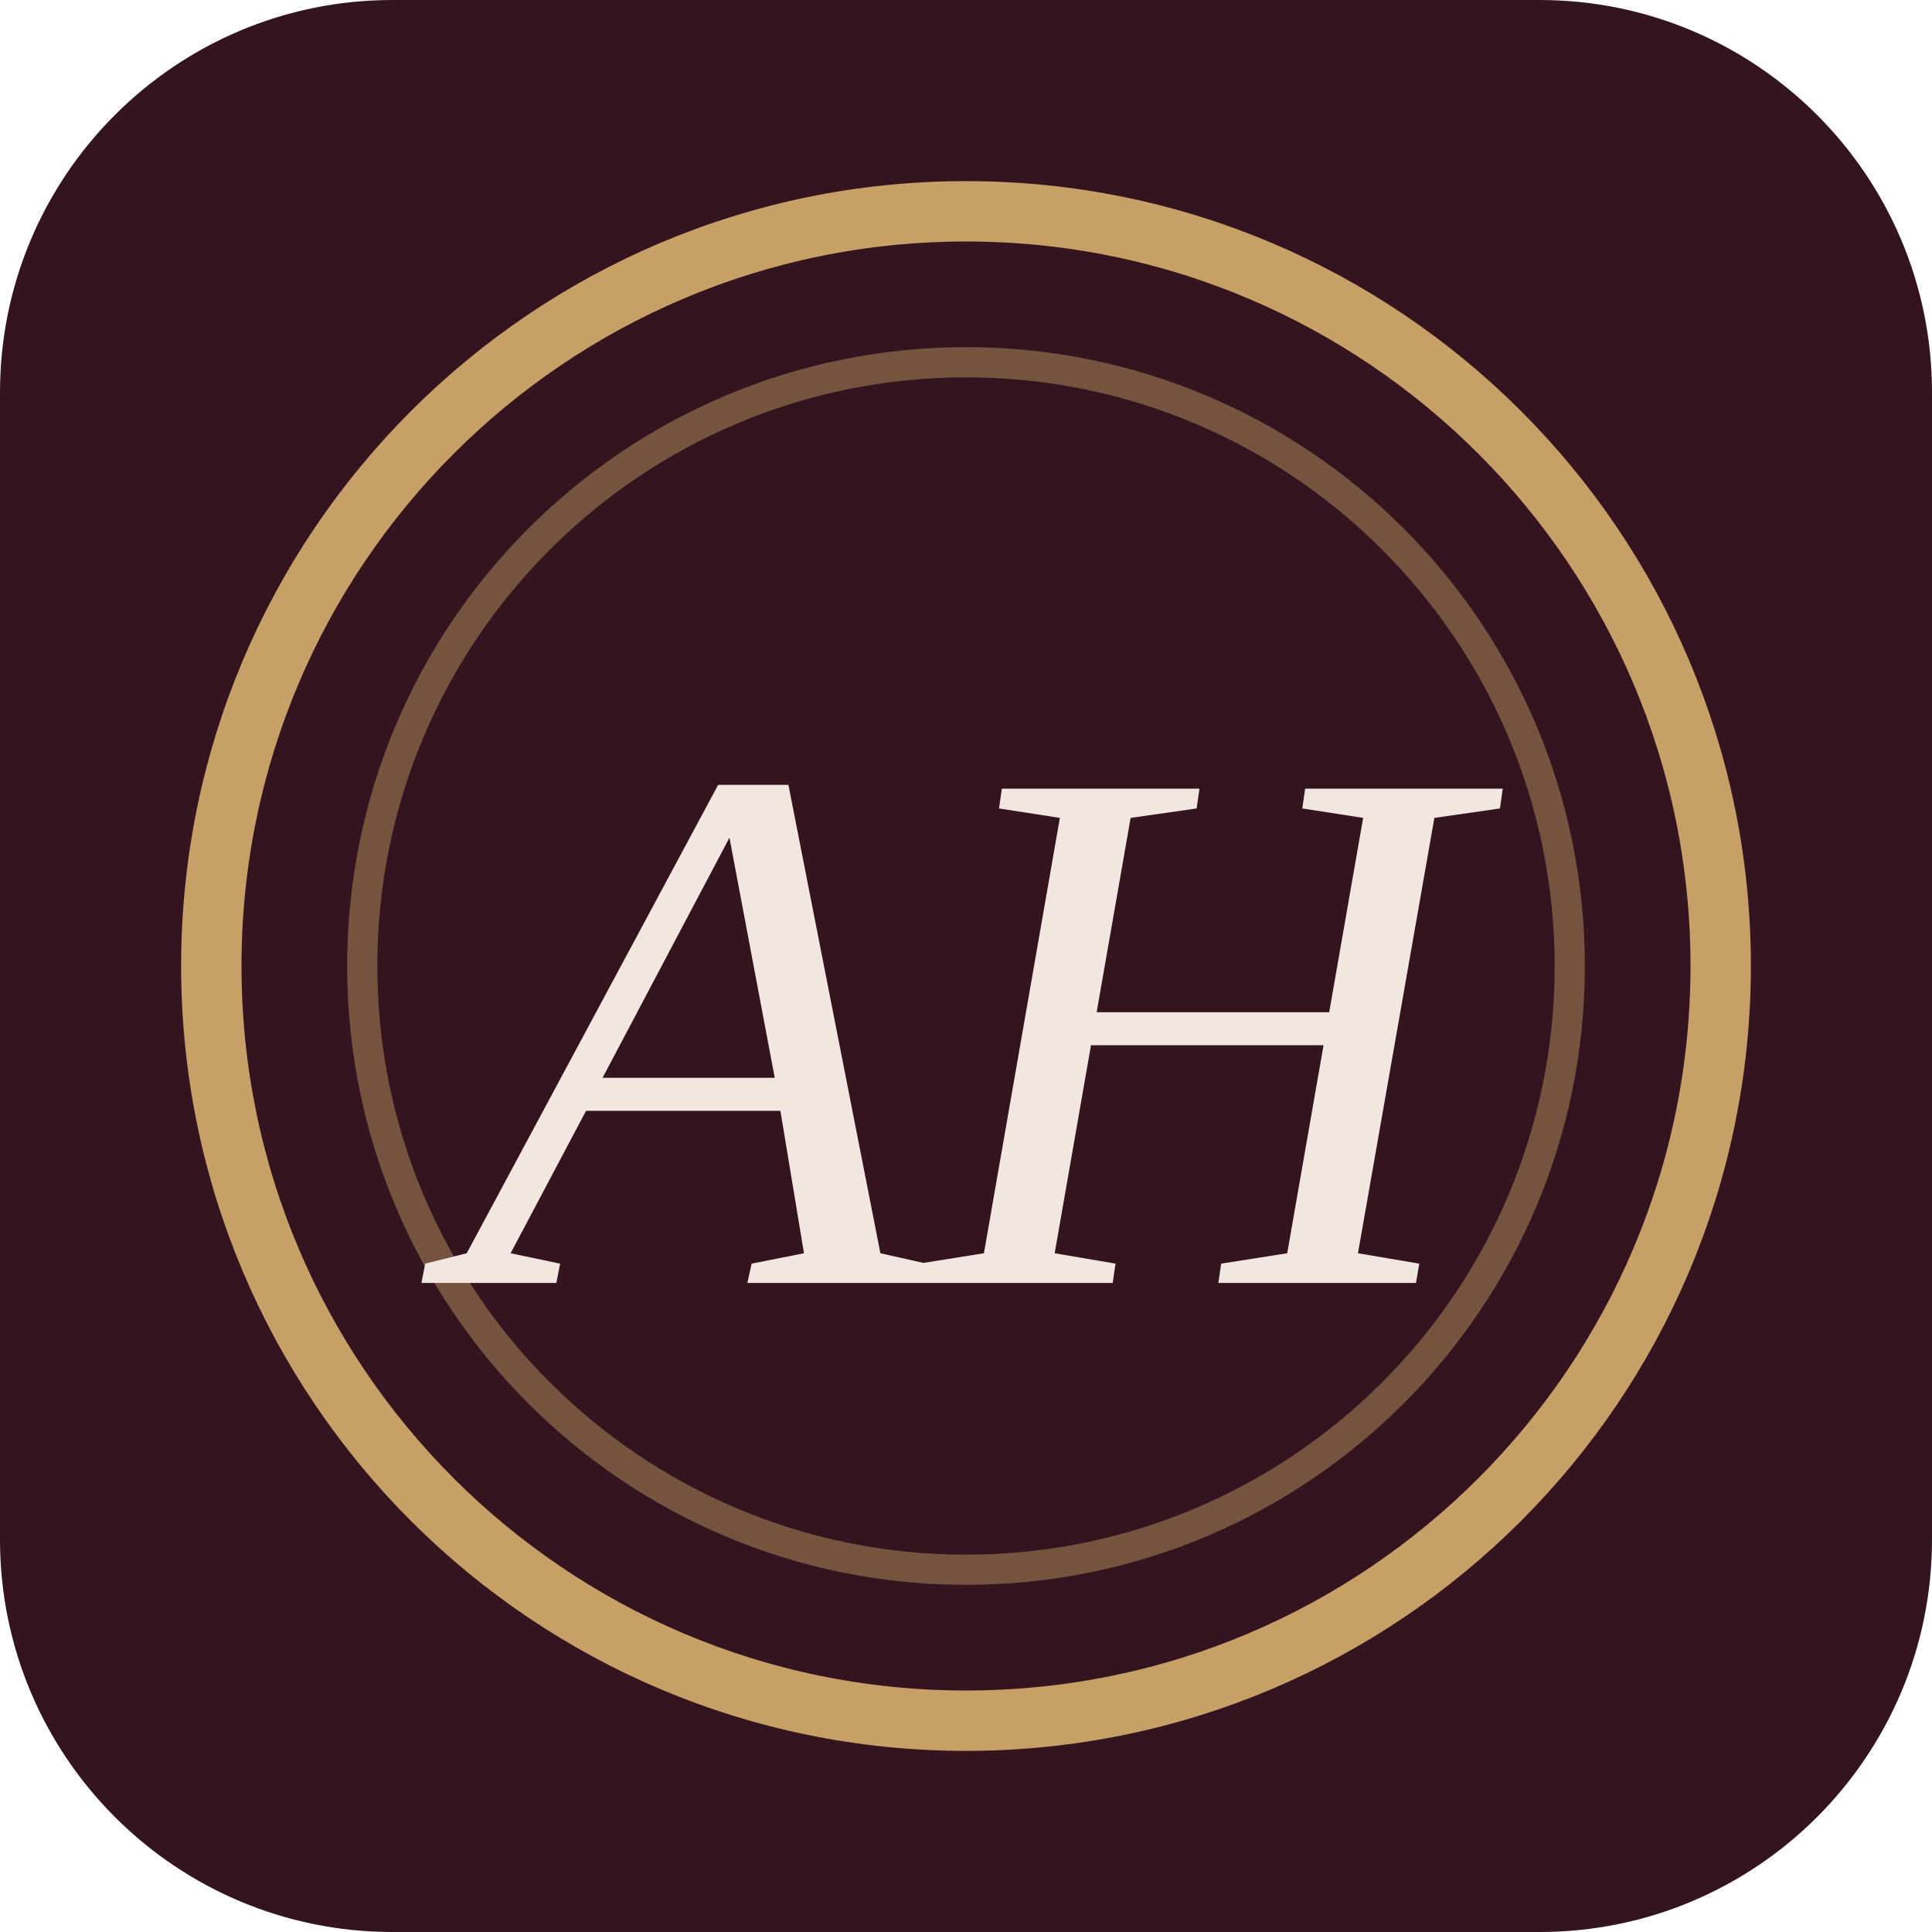
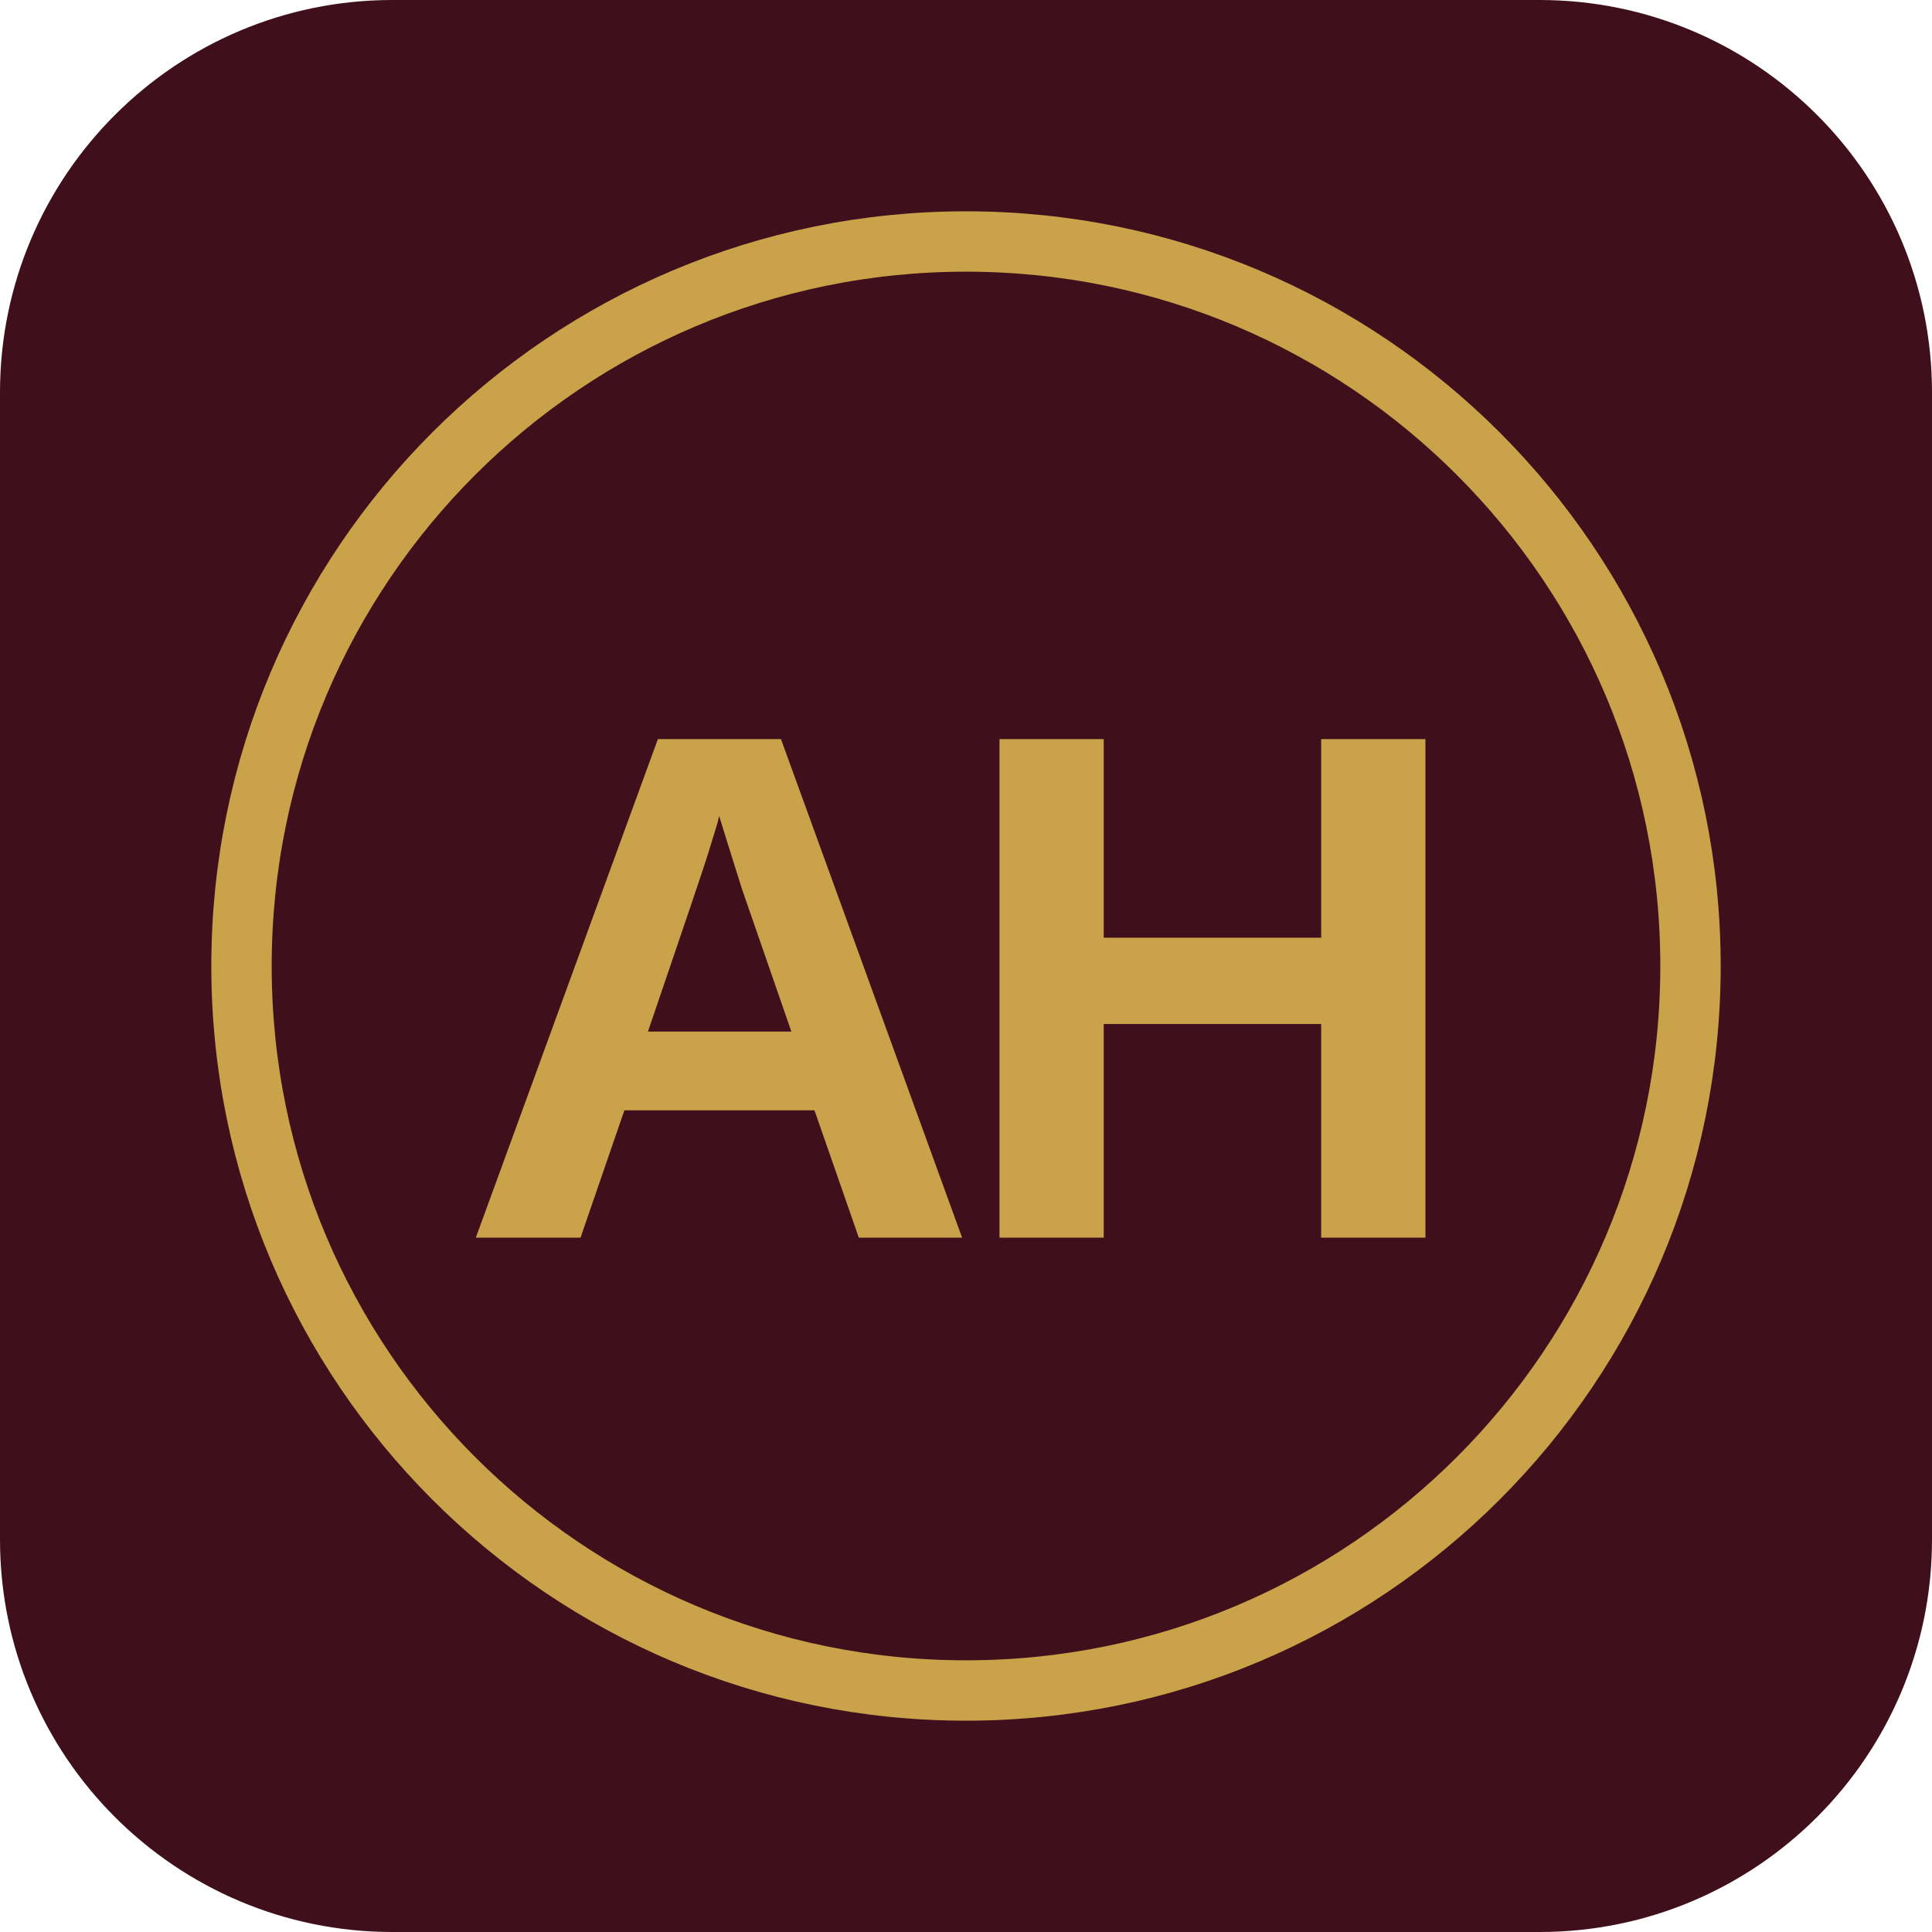
<svg xmlns="http://www.w3.org/2000/svg" viewBox="0 0 64 64">
-   <rect width="64" height="64" rx="13" fill="#33141f" />
-   <circle cx="32" cy="32" r="25" fill="none" stroke="#c6a066" stroke-width="2" />
-   <circle cx="32" cy="32" r="20" fill="none" stroke="#c6a066" stroke-width="1" opacity=".45" />
-   <text x="32" y="42.5" text-anchor="middle" fill="#f2e7e0" font-family="Georgia, 'Times New Roman', serif" font-style="italic" font-weight="400" font-size="25">АН</text>
+   <rect width="64" height="64" rx="13" fill="#3f0f1b" />
+   <circle cx="32" cy="32" r="24" fill="none" stroke="#c9a24a" stroke-width="2" />
+   <text x="32" y="41" text-anchor="middle" fill="#c9a24a" font-family="Arial, Helvetica, sans-serif" font-weight="800" font-size="24" letter-spacing="-1">АН</text>
</svg>
